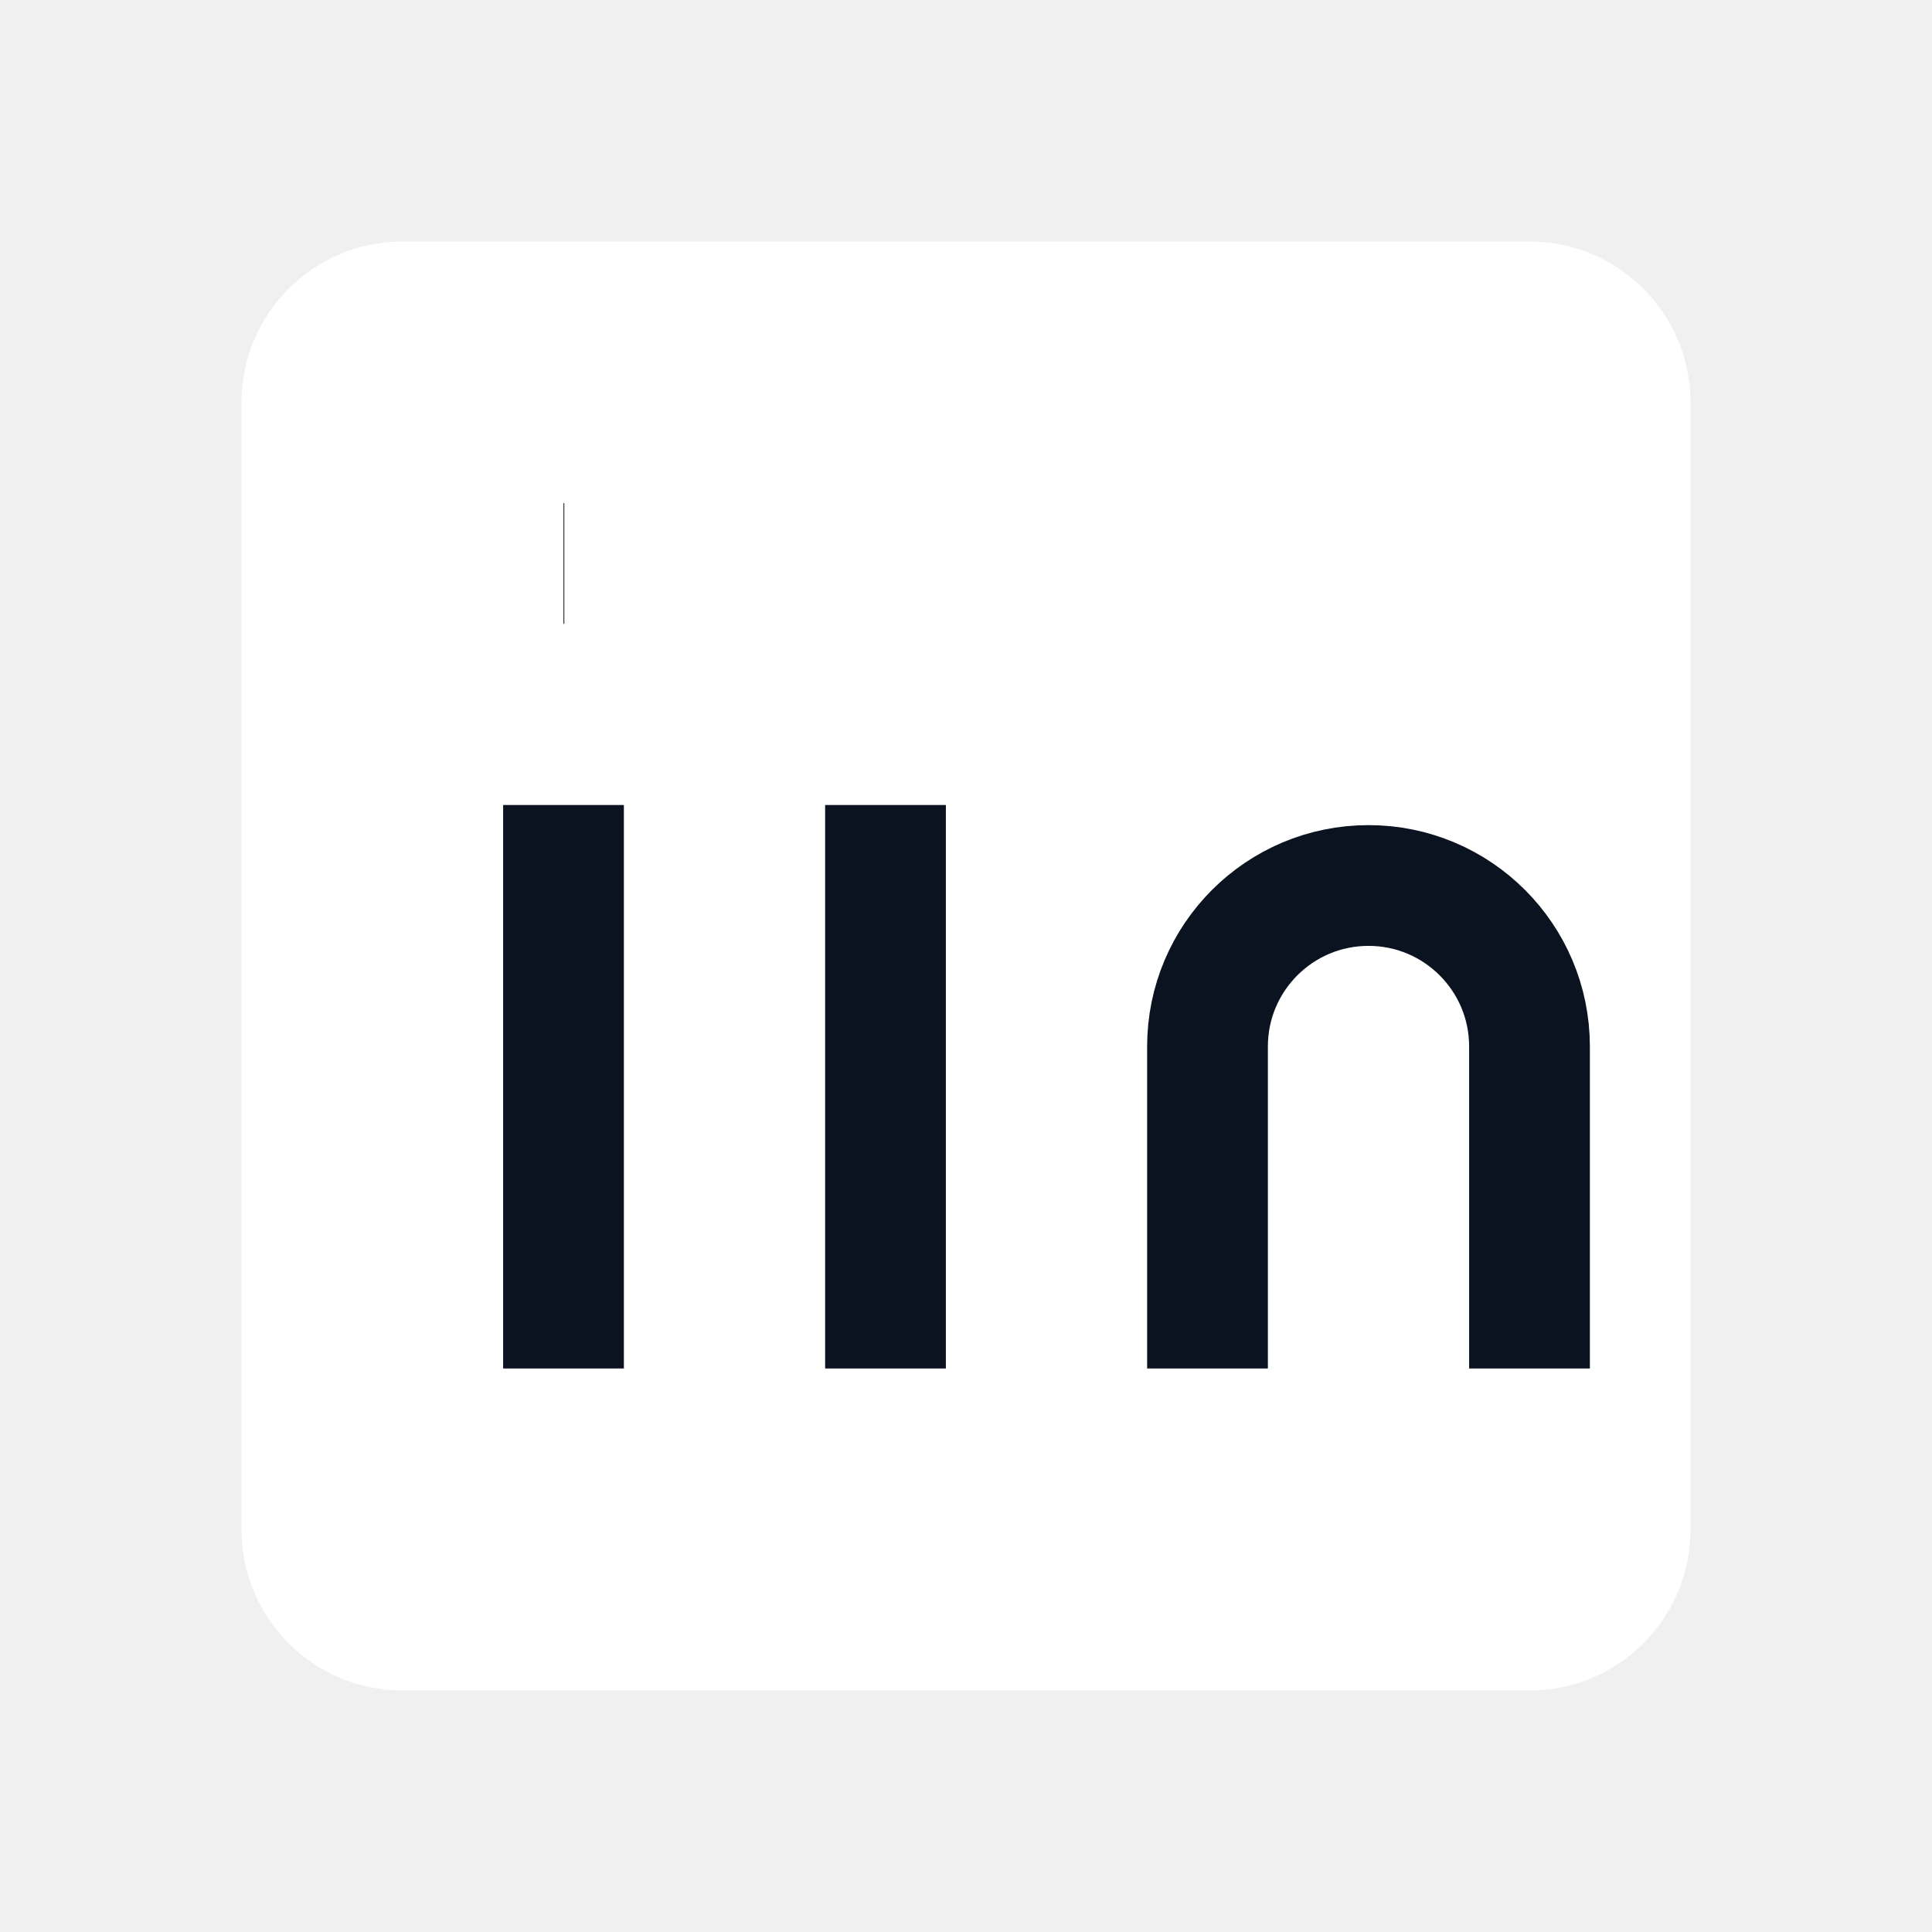
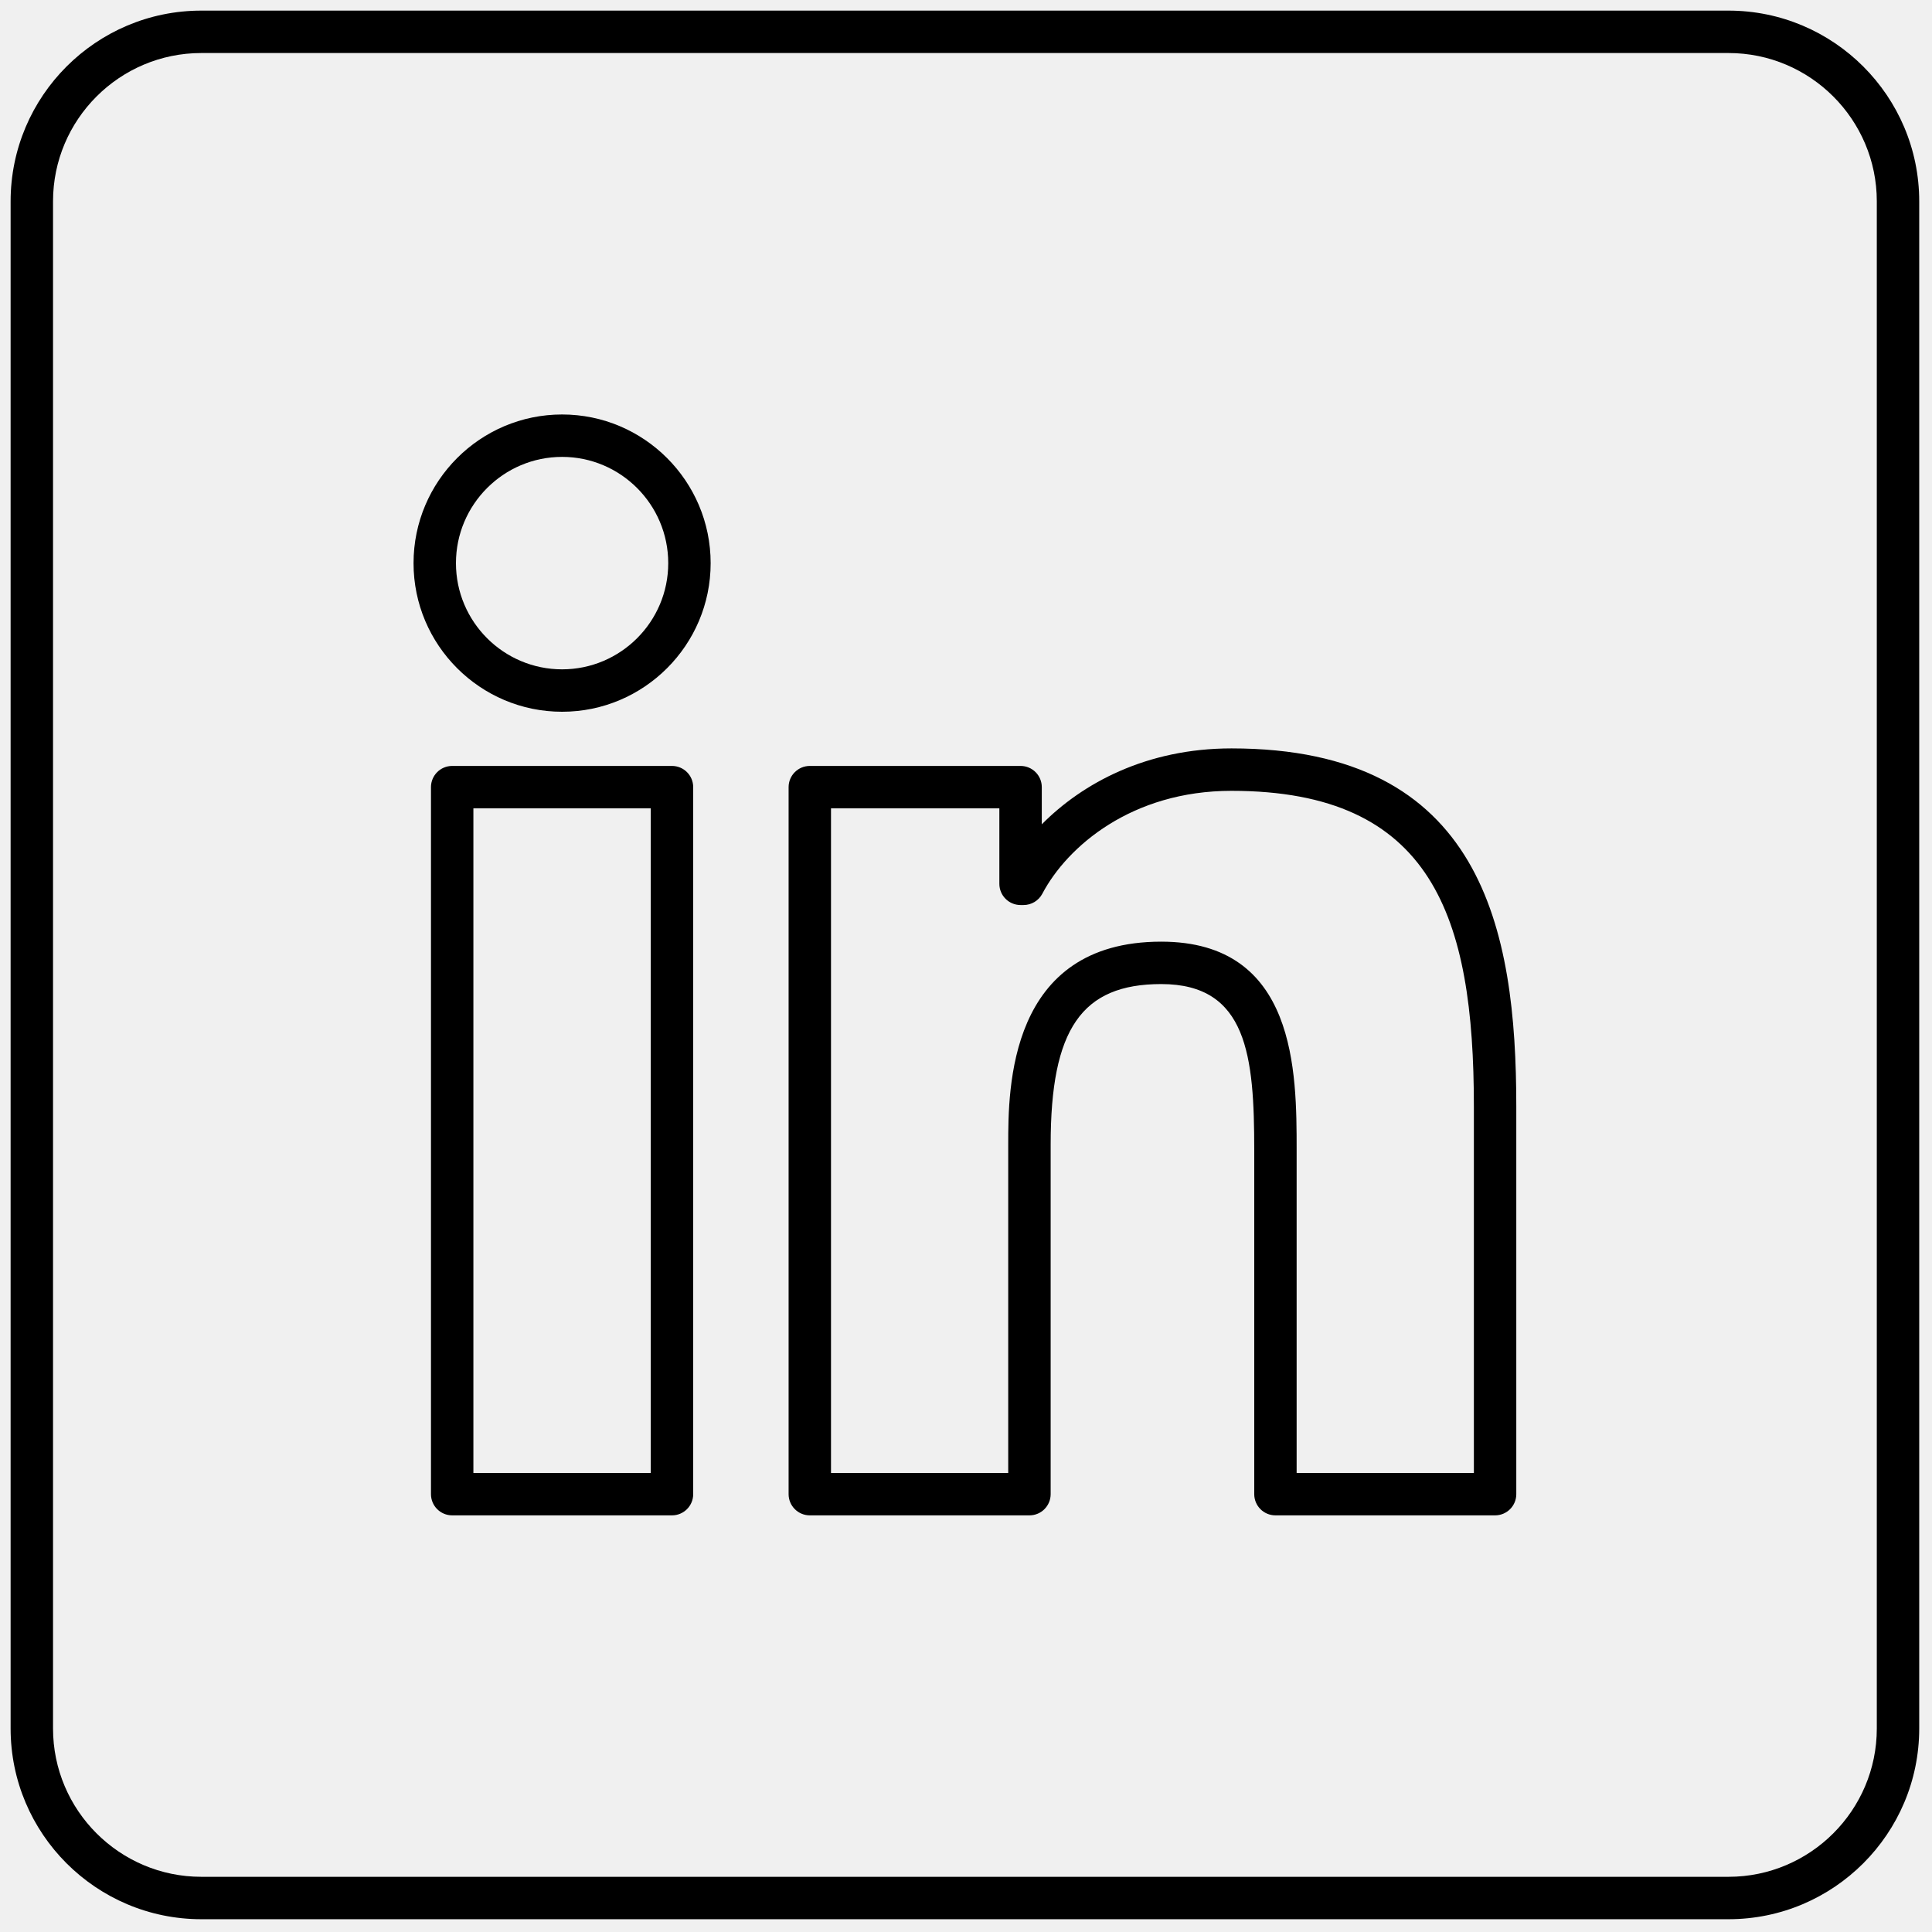
- <svg xmlns="http://www.w3.org/2000/svg" viewBox="0 0 24 24" fill="white">
-   <rect x="3" y="3" width="18" height="18" rx="2" />
-   <path d="M7 17V10M7 7h.01M11 17v-7m4 7v-4a2 2 0 1 1 4 0v4" stroke="#0b1220" stroke-width="1.5" fill="none" />
+ <svg xmlns="http://www.w3.org/2000/svg" version="1.1" width="256" height="256" viewBox="0 0 256 256" xml:space="preserve">
+   <g style="stroke: none; stroke-width: 0; stroke-dasharray: none; stroke-linecap: butt; stroke-linejoin: miter; stroke-miterlimit: 10; fill: none; fill-rule: nonzero; opacity: 1;" transform="translate(1.406593 1.406593) scale(2.81 2.81)">
+     <path d="M 31.187 70.956 H 20.822 c -0.552 0 -1 -0.447 -1 -1 V 36.617 c 0 -0.552 0.448 -1 1 -1 h 10.365 c 0.552 0 1 0.448 1 1 v 33.339 C 32.187 70.509 31.739 70.956 31.187 70.956 z M 21.822 68.956 h 8.365 V 37.617 h -8.365 V 68.956 z" style="stroke: none; stroke-width: 1; stroke-dasharray: none; stroke-linecap: butt; stroke-linejoin: miter; stroke-miterlimit: 10; fill: rgb(0,0,0); fill-rule: nonzero; opacity: 1;" transform=" matrix(1 0 0 1 0 0) " stroke-linecap="round" />
+     <path d="M 26.005 33.062 c -3.862 0 -7.005 -3.143 -7.005 -7.007 c 0 -3.866 3.143 -7.011 7.005 -7.011 s 7.005 3.145 7.005 7.011 C 33.01 29.919 29.867 33.062 26.005 33.062 z M 26.005 21.044 c -2.76 0 -5.005 2.248 -5.005 5.011 c 0 2.761 2.245 5.007 5.005 5.007 s 5.005 -2.246 5.005 -5.007 C 31.01 23.292 28.765 21.044 26.005 21.044 z" style="stroke: none; stroke-width: 1; stroke-dasharray: none; stroke-linecap: butt; stroke-linejoin: miter; stroke-miterlimit: 10; fill: rgb(0,0,0); fill-rule: nonzero; opacity: 1;" transform=" matrix(1 0 0 1 0 0) " stroke-linecap="round" />
+     <path d="M 70 70.956 H 59.643 c -0.553 0 -1 -0.447 -1 -1 V 53.743 c 0 -4.442 -0.323 -7.84 -4.385 -7.84 c -3.753 0 -5.215 2.121 -5.215 7.562 v 16.491 c 0 0.553 -0.447 1 -1 1 H 37.686 c -0.552 0 -1 -0.447 -1 -1 V 36.617 c 0 -0.552 0.448 -1 1 -1 h 9.939 c 0.553 0 1 0.448 1 1 v 1.753 c 1.918 -1.937 4.937 -3.58 8.945 -3.58 c 11.834 0 13.43 8.533 13.43 16.88 v 18.285 C 71 70.509 70.553 70.956 70 70.956 z M 60.643 68.956 H 69 V 51.671 c 0 -8.932 -1.943 -14.88 -11.43 -14.88 c -4.694 0 -7.739 2.613 -8.92 4.852 c -0.174 0.328 -0.514 0.533 -0.885 0.533 h -0.141 c -0.553 0 -1 -0.448 -1 -1 v -3.559 h -7.939 v 31.339 h 8.357 V 53.465 c 0 -2.615 0 -9.562 7.215 -9.562 c 6.385 0 6.385 6.16 6.385 9.84 V 68.956 z" style="stroke: none; stroke-width: 1; stroke-dasharray: none; stroke-linecap: butt; stroke-linejoin: miter; stroke-miterlimit: 10; fill: rgb(0,0,0); fill-rule: nonzero; opacity: 1;" transform=" matrix(1 0 0 1 0 0) " stroke-linecap="round" />
+     <path d="M 81.007 90 H 8.993 C 4.034 90 0 85.966 0 81.007 V 8.993 C 0 4.034 4.034 0 8.993 0 h 72.014 C 85.966 0 90 4.034 90 8.993 v 72.014 C 90 85.966 85.966 90 81.007 90 z M 8.993 2 C 5.137 2 2 5.137 2 8.993 v 72.014 C 2 84.863 5.137 88 8.993 88 h 72.014 C 84.863 88 88 84.863 88 81.007 V 8.993 C 88 5.137 84.863 2 81.007 2 H 8.993 z" style="stroke: none; stroke-width: 1; stroke-dasharray: none; stroke-linecap: butt; stroke-linejoin: miter; stroke-miterlimit: 10; fill: rgb(0,0,0); fill-rule: nonzero; opacity: 1;" transform=" matrix(1 0 0 1 0 0) " stroke-linecap="round" />
+   </g>
</svg>
